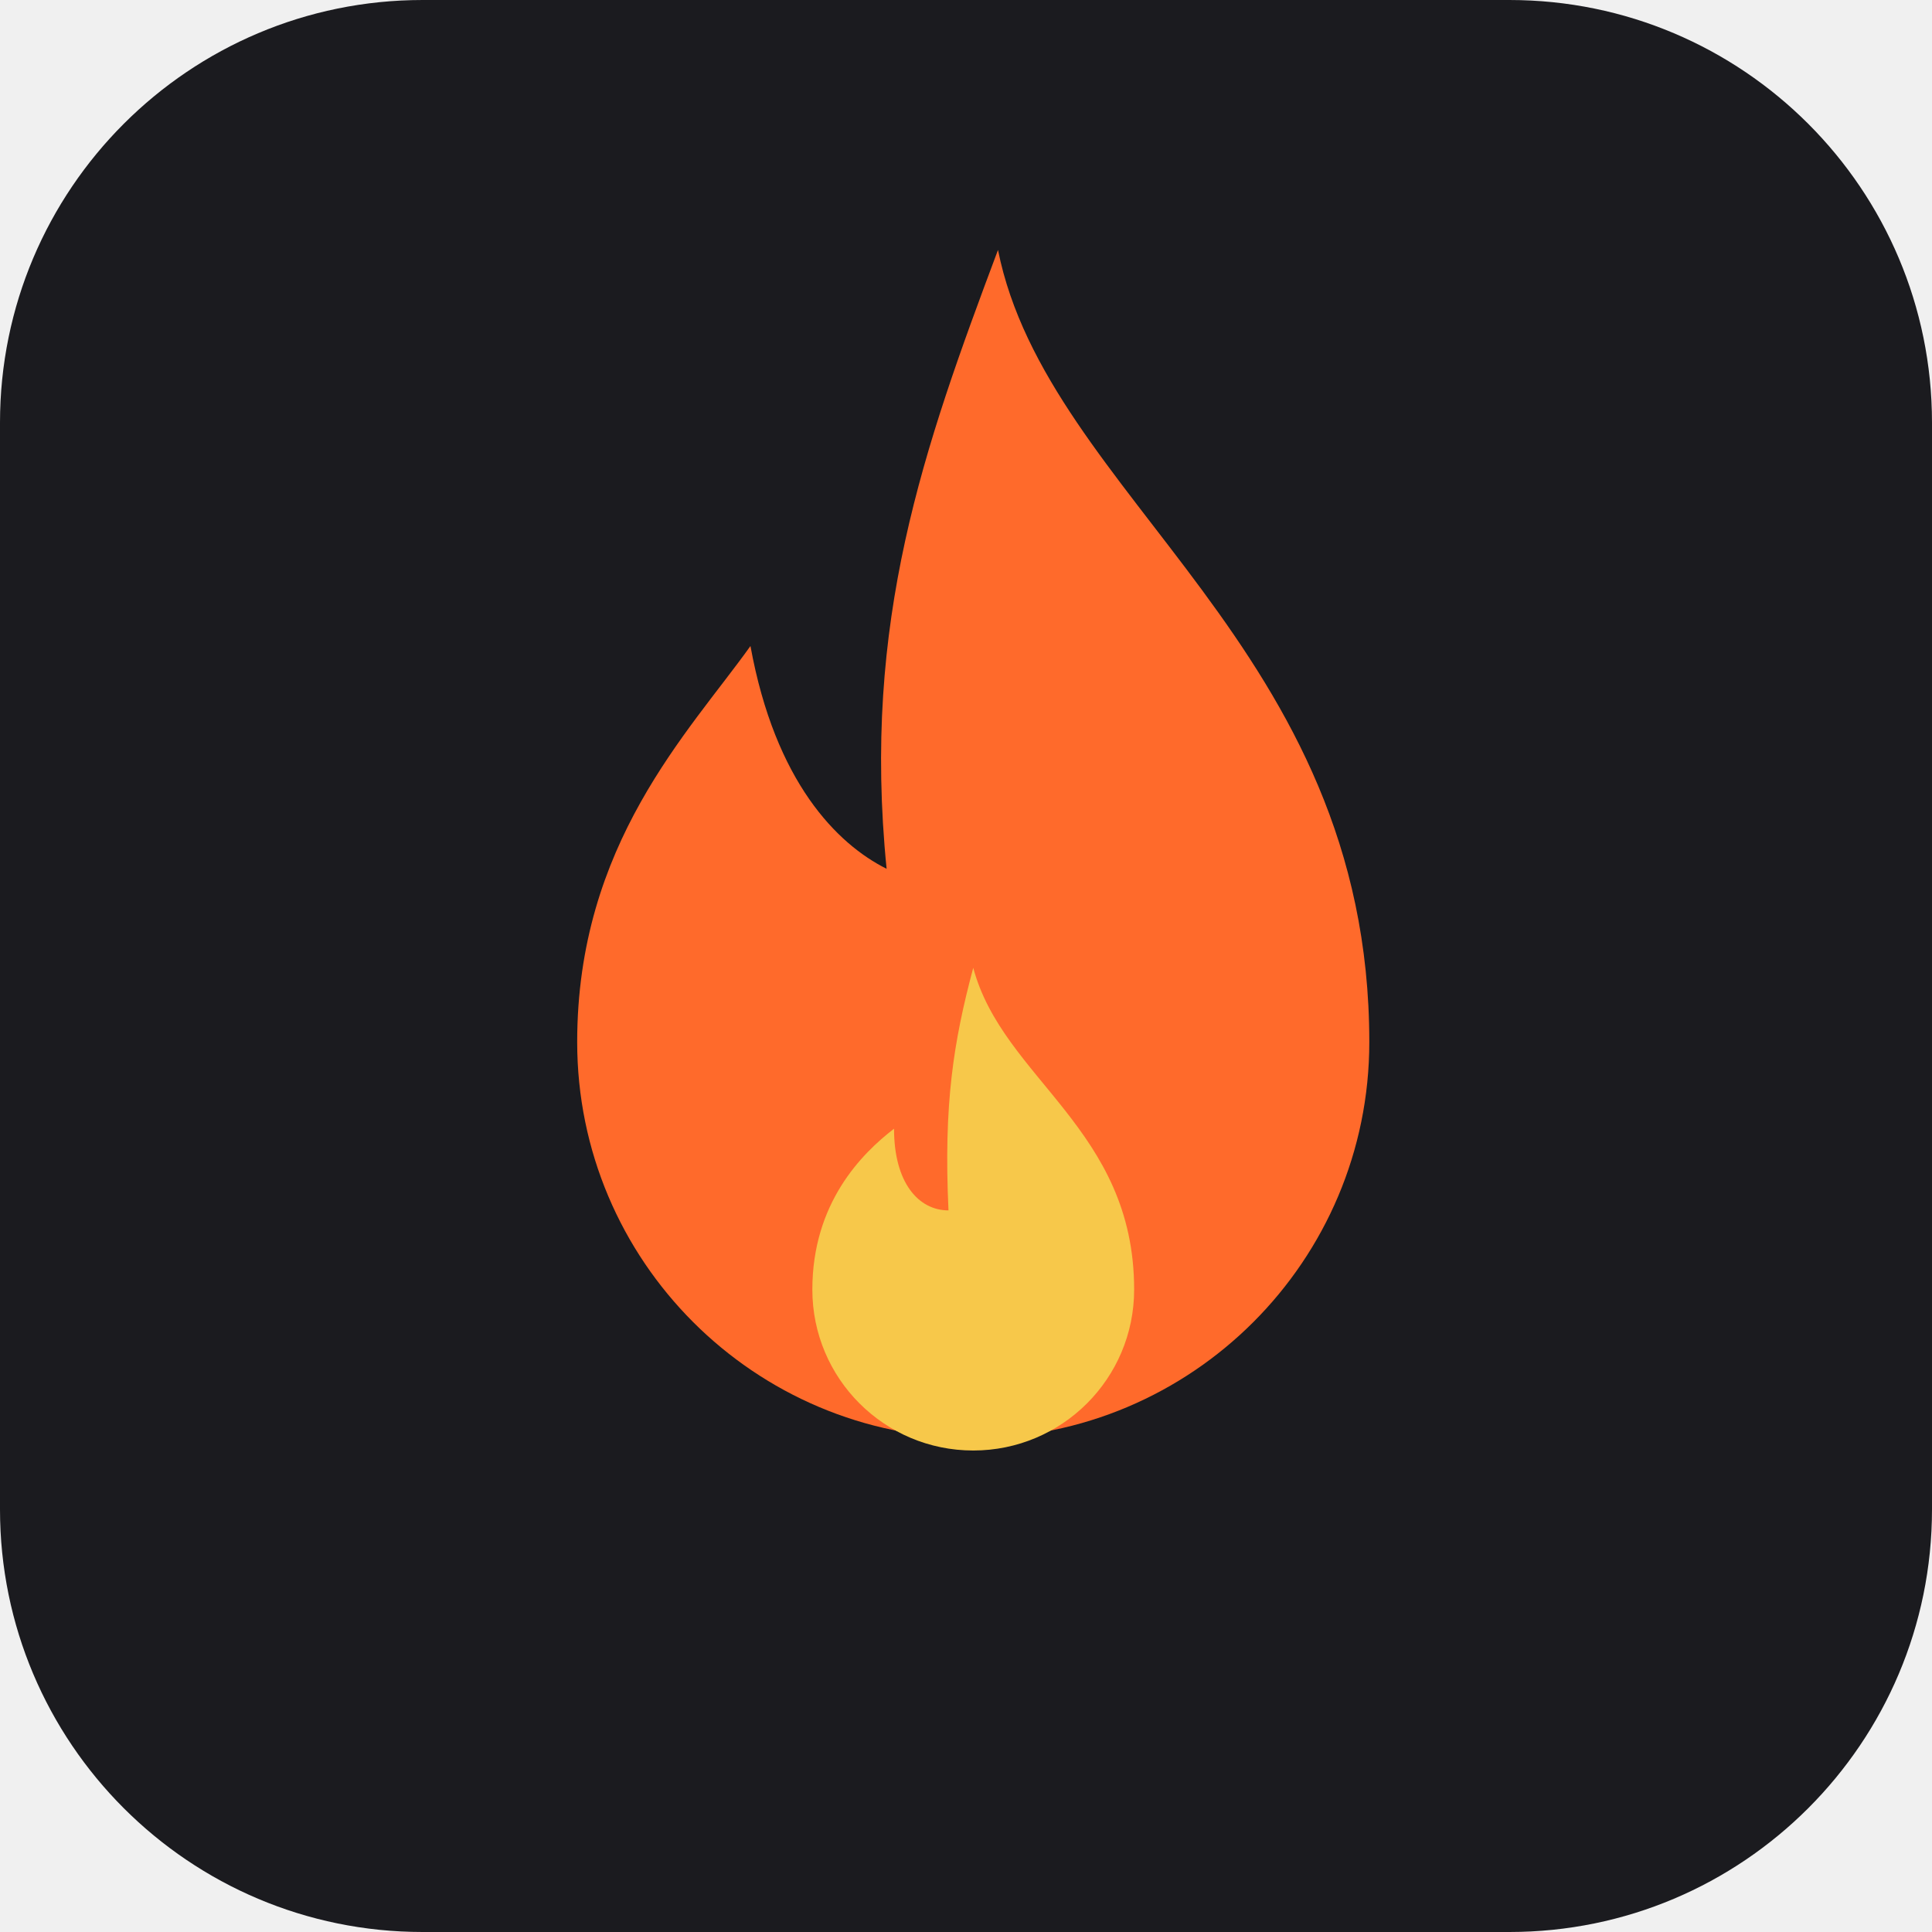
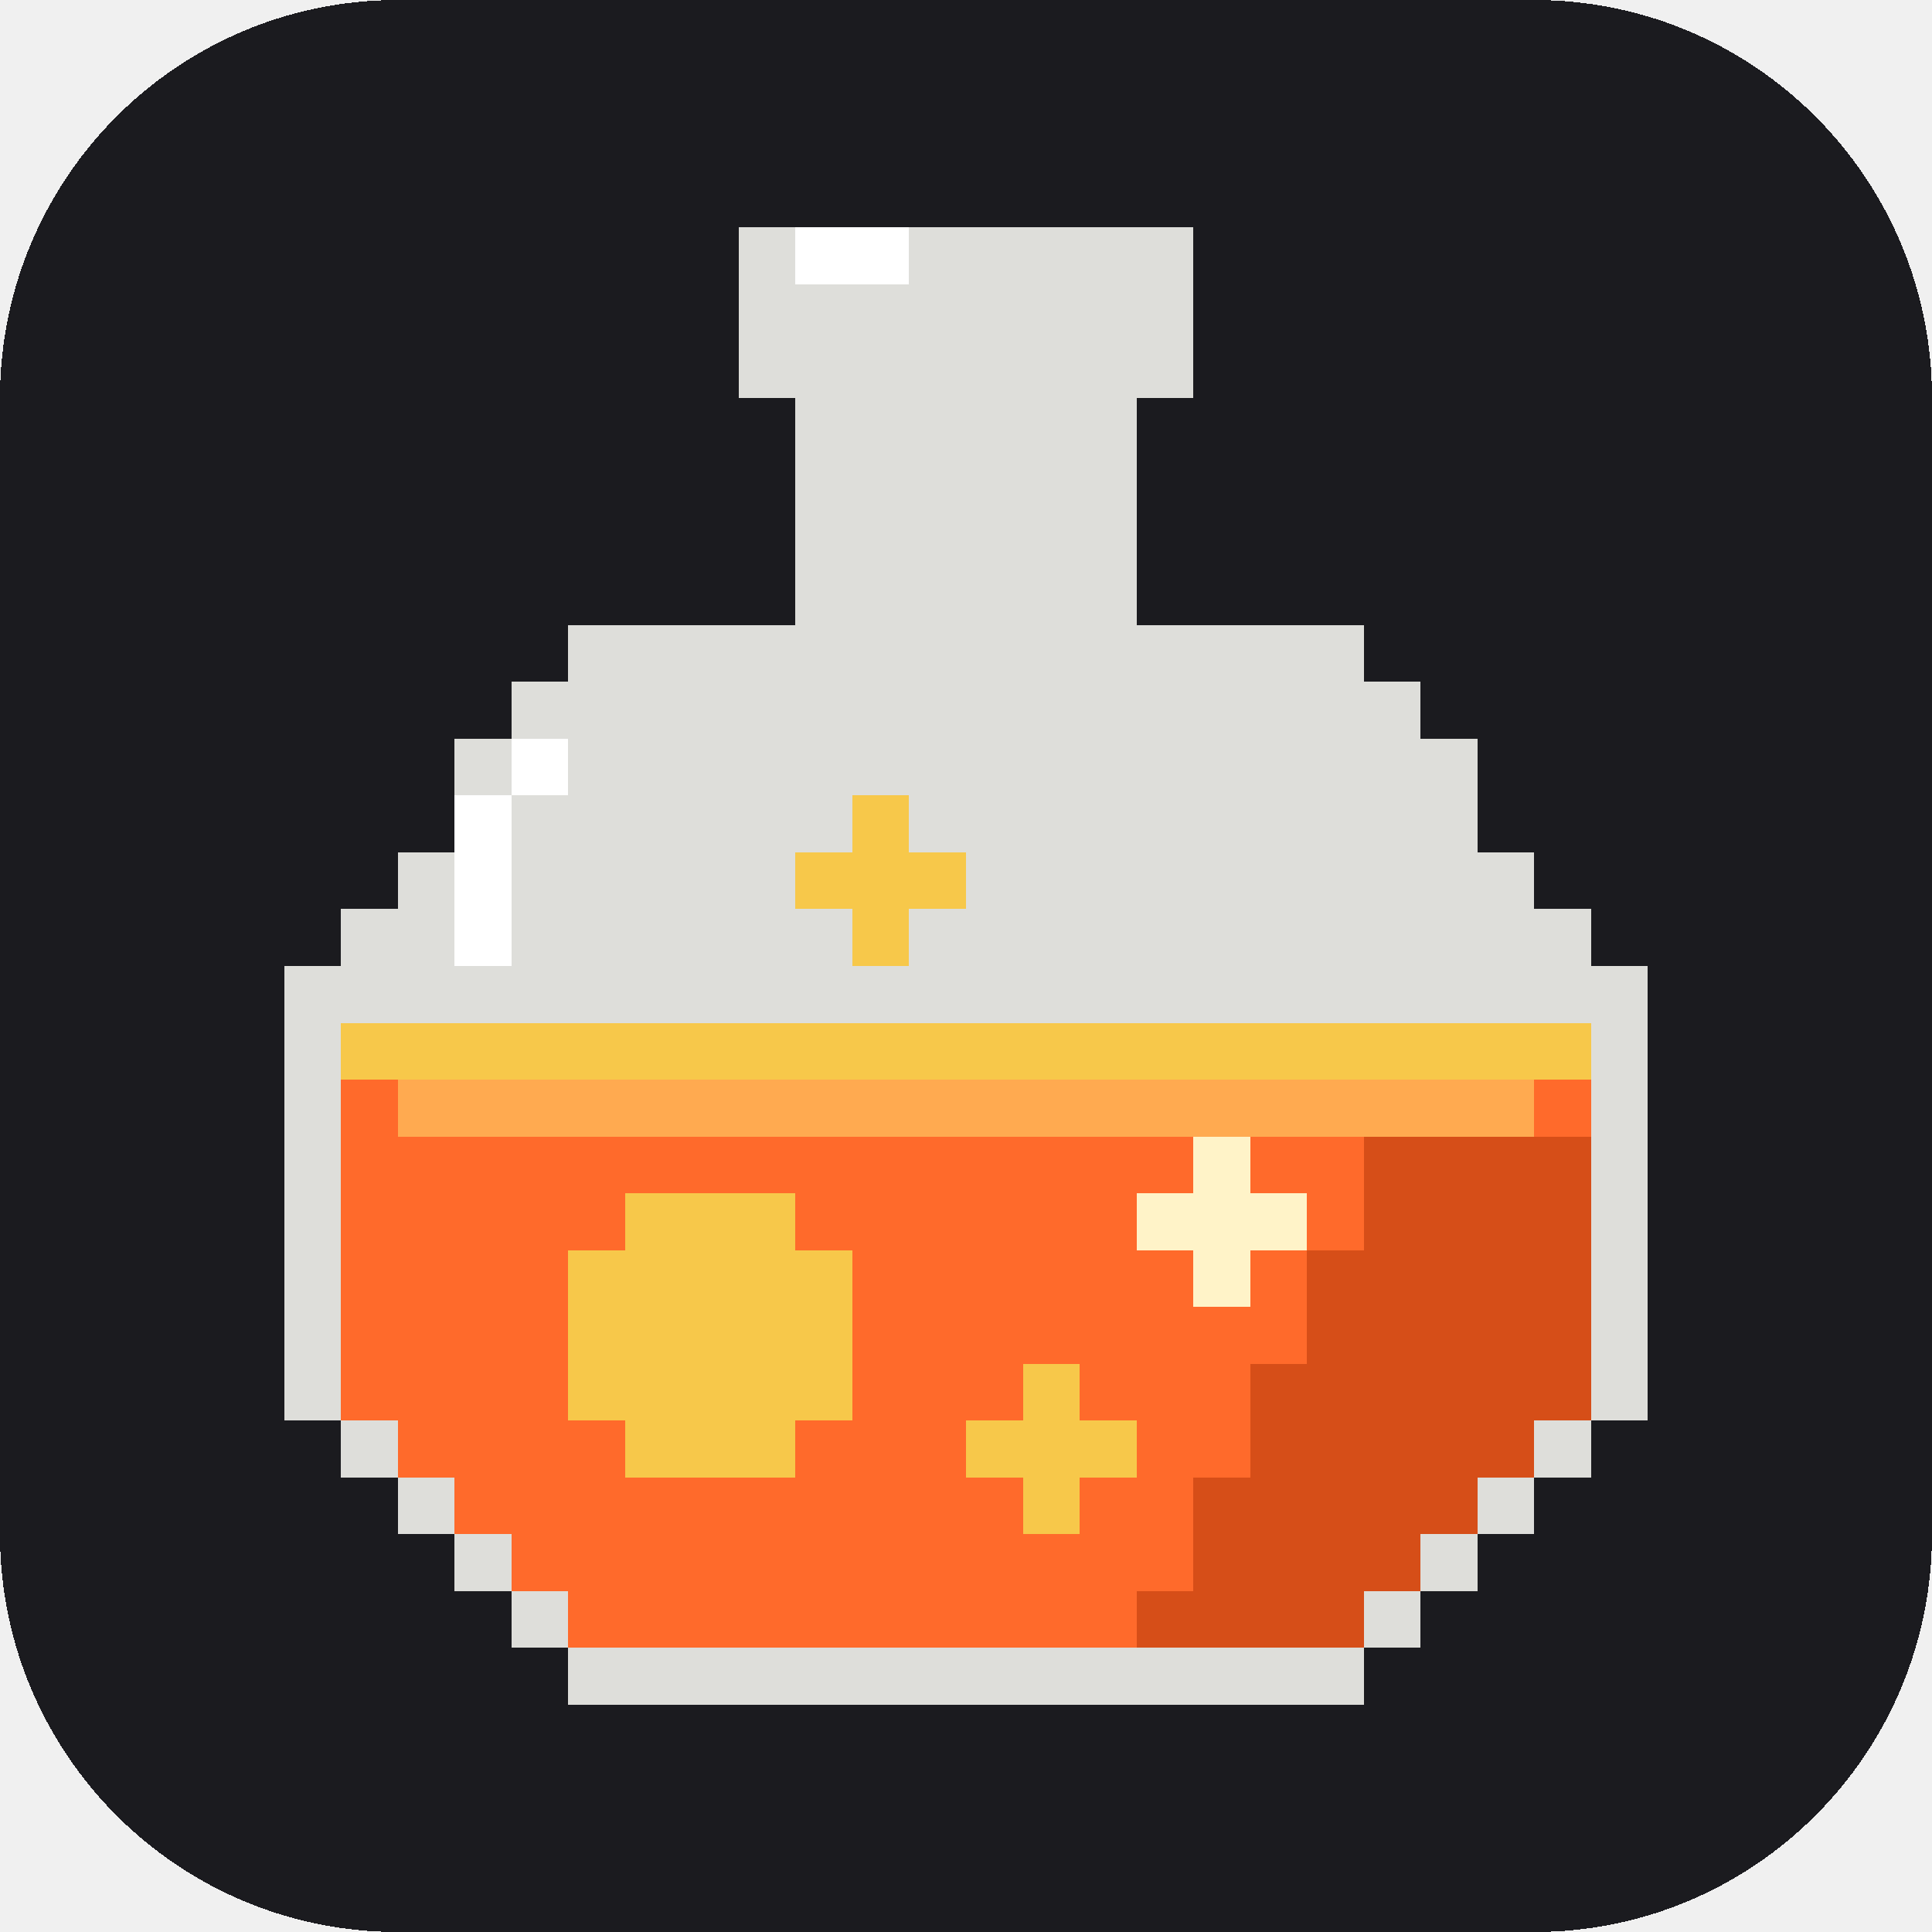
- <svg xmlns="http://www.w3.org/2000/svg" viewBox="0 0 64 64">
-   <rect width="64" height="64" rx="14" fill="#1b1b1f" />
-   <g transform="translate(6 5) scale(0.82)">
-     <path d="M33 4c2 10 15 16 15 32a16 16 0 0 1-32 0c0-8 4.5-12.5 7-16 1 5.5 3.5 8 5.5 9-1-10 1.5-17 4.5-25z" fill="#ff6a2b" />
-     <path d="M32 33c1.2 4.5 6.5 6.5 6.5 13a6.5 6.5 0 0 1-13 0c0-3.5 2-5.5 3.3-6.5 0 2.2 1 3.3 2.2 3.3-.2-4.3.2-6.8 1-9.8z" fill="#f7c84a" />
-   </g>
+ <svg xmlns="http://www.w3.org/2000/svg" viewBox="0 0 34 34" shape-rendering="crispEdges">
+   <rect width="34" height="34" rx="7" fill="#1b1b1f" />
+   <rect x="13" y="3" width="8" height="1" fill="#1b1b1f" />
+   <rect x="12" y="4" width="1" height="1" fill="#1b1b1f" />
+   <rect x="13" y="4" width="1" height="1" fill="#dededa" />
+   <rect x="14" y="4" width="2" height="1" fill="#ffffff" />
+   <rect x="16" y="4" width="5" height="1" fill="#dededa" />
+   <rect x="21" y="4" width="1" height="1" fill="#1b1b1f" />
+   <rect x="12" y="5" width="1" height="1" fill="#1b1b1f" />
+   <rect x="13" y="5" width="8" height="1" fill="#dededa" />
+   <rect x="21" y="5" width="1" height="1" fill="#1b1b1f" />
+   <rect x="12" y="6" width="1" height="1" fill="#1b1b1f" />
+   <rect x="13" y="6" width="8" height="1" fill="#dededa" />
+   <rect x="21" y="6" width="1" height="1" fill="#1b1b1f" />
+   <rect x="13" y="7" width="1" height="1" fill="#1b1b1f" />
+   <rect x="14" y="7" width="6" height="1" fill="#dededa" />
+   <rect x="20" y="7" width="1" height="1" fill="#1b1b1f" />
+   <rect x="13" y="8" width="1" height="1" fill="#1b1b1f" />
+   <rect x="14" y="8" width="6" height="1" fill="#dededa" />
+   <rect x="20" y="8" width="1" height="1" fill="#1b1b1f" />
+   <rect x="13" y="9" width="1" height="1" fill="#1b1b1f" />
+   <rect x="14" y="9" width="6" height="1" fill="#dededa" />
+   <rect x="20" y="9" width="1" height="1" fill="#1b1b1f" />
+   <rect x="10" y="10" width="4" height="1" fill="#1b1b1f" />
+   <rect x="14" y="10" width="6" height="1" fill="#dededa" />
+   <rect x="20" y="10" width="4" height="1" fill="#1b1b1f" />
+   <rect x="9" y="11" width="1" height="1" fill="#1b1b1f" />
+   <rect x="10" y="11" width="14" height="1" fill="#dededa" />
+   <rect x="24" y="11" width="1" height="1" fill="#1b1b1f" />
+   <rect x="8" y="12" width="1" height="1" fill="#1b1b1f" />
+   <rect x="9" y="12" width="16" height="1" fill="#dededa" />
+   <rect x="25" y="12" width="1" height="1" fill="#1b1b1f" />
+   <rect x="7" y="13" width="1" height="1" fill="#1b1b1f" />
+   <rect x="8" y="13" width="1" height="1" fill="#dededa" />
+   <rect x="9" y="13" width="1" height="1" fill="#ffffff" />
+   <rect x="10" y="13" width="16" height="1" fill="#dededa" />
+   <rect x="26" y="13" width="1" height="1" fill="#1b1b1f" />
+   <rect x="7" y="14" width="1" height="1" fill="#1b1b1f" />
+   <rect x="8" y="14" width="1" height="1" fill="#ffffff" />
+   <rect x="9" y="14" width="6" height="1" fill="#dededa" />
+   <rect x="15" y="14" width="1" height="1" fill="#f7c84a" />
+   <rect x="16" y="14" width="10" height="1" fill="#dededa" />
+   <rect x="26" y="14" width="1" height="1" fill="#1b1b1f" />
+   <rect x="6" y="15" width="1" height="1" fill="#1b1b1f" />
+   <rect x="7" y="15" width="1" height="1" fill="#dededa" />
+   <rect x="8" y="15" width="1" height="1" fill="#ffffff" />
+   <rect x="9" y="15" width="5" height="1" fill="#dededa" />
+   <rect x="14" y="15" width="3" height="1" fill="#f7c84a" />
+   <rect x="17" y="15" width="10" height="1" fill="#dededa" />
+   <rect x="27" y="15" width="1" height="1" fill="#1b1b1f" />
+   <rect x="5" y="16" width="1" height="1" fill="#1b1b1f" />
+   <rect x="6" y="16" width="2" height="1" fill="#dededa" />
+   <rect x="8" y="16" width="1" height="1" fill="#ffffff" />
+   <rect x="9" y="16" width="6" height="1" fill="#dededa" />
+   <rect x="15" y="16" width="1" height="1" fill="#f7c84a" />
+   <rect x="16" y="16" width="12" height="1" fill="#dededa" />
+   <rect x="28" y="16" width="1" height="1" fill="#1b1b1f" />
+   <rect x="4" y="17" width="1" height="1" fill="#1b1b1f" />
+   <rect x="5" y="17" width="24" height="1" fill="#dededa" />
+   <rect x="29" y="17" width="1" height="1" fill="#1b1b1f" />
+   <rect x="4" y="18" width="1" height="1" fill="#1b1b1f" />
+   <rect x="5" y="18" width="1" height="1" fill="#dededa" />
+   <rect x="6" y="18" width="22" height="1" fill="#f7c84a" />
+   <rect x="28" y="18" width="1" height="1" fill="#dededa" />
+   <rect x="29" y="18" width="1" height="1" fill="#1b1b1f" />
+   <rect x="4" y="19" width="1" height="1" fill="#1b1b1f" />
+   <rect x="5" y="19" width="1" height="1" fill="#dededa" />
+   <rect x="6" y="19" width="1" height="1" fill="#ff6a2b" />
+   <rect x="7" y="19" width="20" height="1" fill="#ffaa50" />
+   <rect x="27" y="19" width="1" height="1" fill="#ff6a2b" />
+   <rect x="28" y="19" width="1" height="1" fill="#dededa" />
+   <rect x="29" y="19" width="1" height="1" fill="#1b1b1f" />
+   <rect x="4" y="20" width="1" height="1" fill="#1b1b1f" />
+   <rect x="5" y="20" width="1" height="1" fill="#dededa" />
+   <rect x="6" y="20" width="15" height="1" fill="#ff6a2b" />
+   <rect x="21" y="20" width="1" height="1" fill="#fff3c8" />
+   <rect x="22" y="20" width="2" height="1" fill="#ff6a2b" />
+   <rect x="24" y="20" width="4" height="1" fill="#d64e18" />
+   <rect x="28" y="20" width="1" height="1" fill="#dededa" />
+   <rect x="29" y="20" width="1" height="1" fill="#1b1b1f" />
+   <rect x="4" y="21" width="1" height="1" fill="#1b1b1f" />
+   <rect x="5" y="21" width="1" height="1" fill="#dededa" />
+   <rect x="6" y="21" width="5" height="1" fill="#ff6a2b" />
+   <rect x="11" y="21" width="3" height="1" fill="#f7c84a" />
+   <rect x="14" y="21" width="6" height="1" fill="#ff6a2b" />
+   <rect x="20" y="21" width="3" height="1" fill="#fff3c8" />
+   <rect x="23" y="21" width="1" height="1" fill="#ff6a2b" />
+   <rect x="24" y="21" width="4" height="1" fill="#d64e18" />
+   <rect x="28" y="21" width="1" height="1" fill="#dededa" />
+   <rect x="29" y="21" width="1" height="1" fill="#1b1b1f" />
+   <rect x="4" y="22" width="1" height="1" fill="#1b1b1f" />
+   <rect x="5" y="22" width="1" height="1" fill="#dededa" />
+   <rect x="6" y="22" width="4" height="1" fill="#ff6a2b" />
+   <rect x="10" y="22" width="5" height="1" fill="#f7c84a" />
+   <rect x="15" y="22" width="6" height="1" fill="#ff6a2b" />
+   <rect x="21" y="22" width="1" height="1" fill="#fff3c8" />
+   <rect x="22" y="22" width="1" height="1" fill="#ff6a2b" />
+   <rect x="23" y="22" width="5" height="1" fill="#d64e18" />
+   <rect x="28" y="22" width="1" height="1" fill="#dededa" />
+   <rect x="29" y="22" width="1" height="1" fill="#1b1b1f" />
+   <rect x="4" y="23" width="1" height="1" fill="#1b1b1f" />
+   <rect x="5" y="23" width="1" height="1" fill="#dededa" />
+   <rect x="6" y="23" width="4" height="1" fill="#ff6a2b" />
+   <rect x="10" y="23" width="5" height="1" fill="#f7c84a" />
+   <rect x="15" y="23" width="8" height="1" fill="#ff6a2b" />
+   <rect x="23" y="23" width="5" height="1" fill="#d64e18" />
+   <rect x="28" y="23" width="1" height="1" fill="#dededa" />
+   <rect x="29" y="23" width="1" height="1" fill="#1b1b1f" />
+   <rect x="4" y="24" width="1" height="1" fill="#1b1b1f" />
+   <rect x="5" y="24" width="1" height="1" fill="#dededa" />
+   <rect x="6" y="24" width="4" height="1" fill="#ff6a2b" />
+   <rect x="10" y="24" width="5" height="1" fill="#f7c84a" />
+   <rect x="15" y="24" width="3" height="1" fill="#ff6a2b" />
+   <rect x="18" y="24" width="1" height="1" fill="#f7c84a" />
+   <rect x="19" y="24" width="3" height="1" fill="#ff6a2b" />
+   <rect x="22" y="24" width="6" height="1" fill="#d64e18" />
+   <rect x="28" y="24" width="1" height="1" fill="#dededa" />
+   <rect x="29" y="24" width="1" height="1" fill="#1b1b1f" />
+   <rect x="5" y="25" width="1" height="1" fill="#1b1b1f" />
+   <rect x="6" y="25" width="1" height="1" fill="#dededa" />
+   <rect x="7" y="25" width="4" height="1" fill="#ff6a2b" />
+   <rect x="11" y="25" width="3" height="1" fill="#f7c84a" />
+   <rect x="14" y="25" width="3" height="1" fill="#ff6a2b" />
+   <rect x="17" y="25" width="3" height="1" fill="#f7c84a" />
+   <rect x="20" y="25" width="2" height="1" fill="#ff6a2b" />
+   <rect x="22" y="25" width="5" height="1" fill="#d64e18" />
+   <rect x="27" y="25" width="1" height="1" fill="#dededa" />
+   <rect x="28" y="25" width="1" height="1" fill="#1b1b1f" />
+   <rect x="6" y="26" width="1" height="1" fill="#1b1b1f" />
+   <rect x="7" y="26" width="1" height="1" fill="#dededa" />
+   <rect x="8" y="26" width="10" height="1" fill="#ff6a2b" />
+   <rect x="18" y="26" width="1" height="1" fill="#f7c84a" />
+   <rect x="19" y="26" width="2" height="1" fill="#ff6a2b" />
+   <rect x="21" y="26" width="5" height="1" fill="#d64e18" />
+   <rect x="26" y="26" width="1" height="1" fill="#dededa" />
+   <rect x="27" y="26" width="1" height="1" fill="#1b1b1f" />
+   <rect x="7" y="27" width="1" height="1" fill="#1b1b1f" />
+   <rect x="8" y="27" width="1" height="1" fill="#dededa" />
+   <rect x="9" y="27" width="12" height="1" fill="#ff6a2b" />
+   <rect x="21" y="27" width="4" height="1" fill="#d64e18" />
+   <rect x="25" y="27" width="1" height="1" fill="#dededa" />
+   <rect x="26" y="27" width="1" height="1" fill="#1b1b1f" />
+   <rect x="8" y="28" width="1" height="1" fill="#1b1b1f" />
+   <rect x="9" y="28" width="1" height="1" fill="#dededa" />
+   <rect x="10" y="28" width="10" height="1" fill="#ff6a2b" />
+   <rect x="20" y="28" width="4" height="1" fill="#d64e18" />
+   <rect x="24" y="28" width="1" height="1" fill="#dededa" />
+   <rect x="25" y="28" width="1" height="1" fill="#1b1b1f" />
+   <rect x="9" y="29" width="1" height="1" fill="#1b1b1f" />
+   <rect x="10" y="29" width="14" height="1" fill="#dededa" />
+   <rect x="24" y="29" width="1" height="1" fill="#1b1b1f" />
+   <rect x="10" y="30" width="14" height="1" fill="#1b1b1f" />
</svg>
